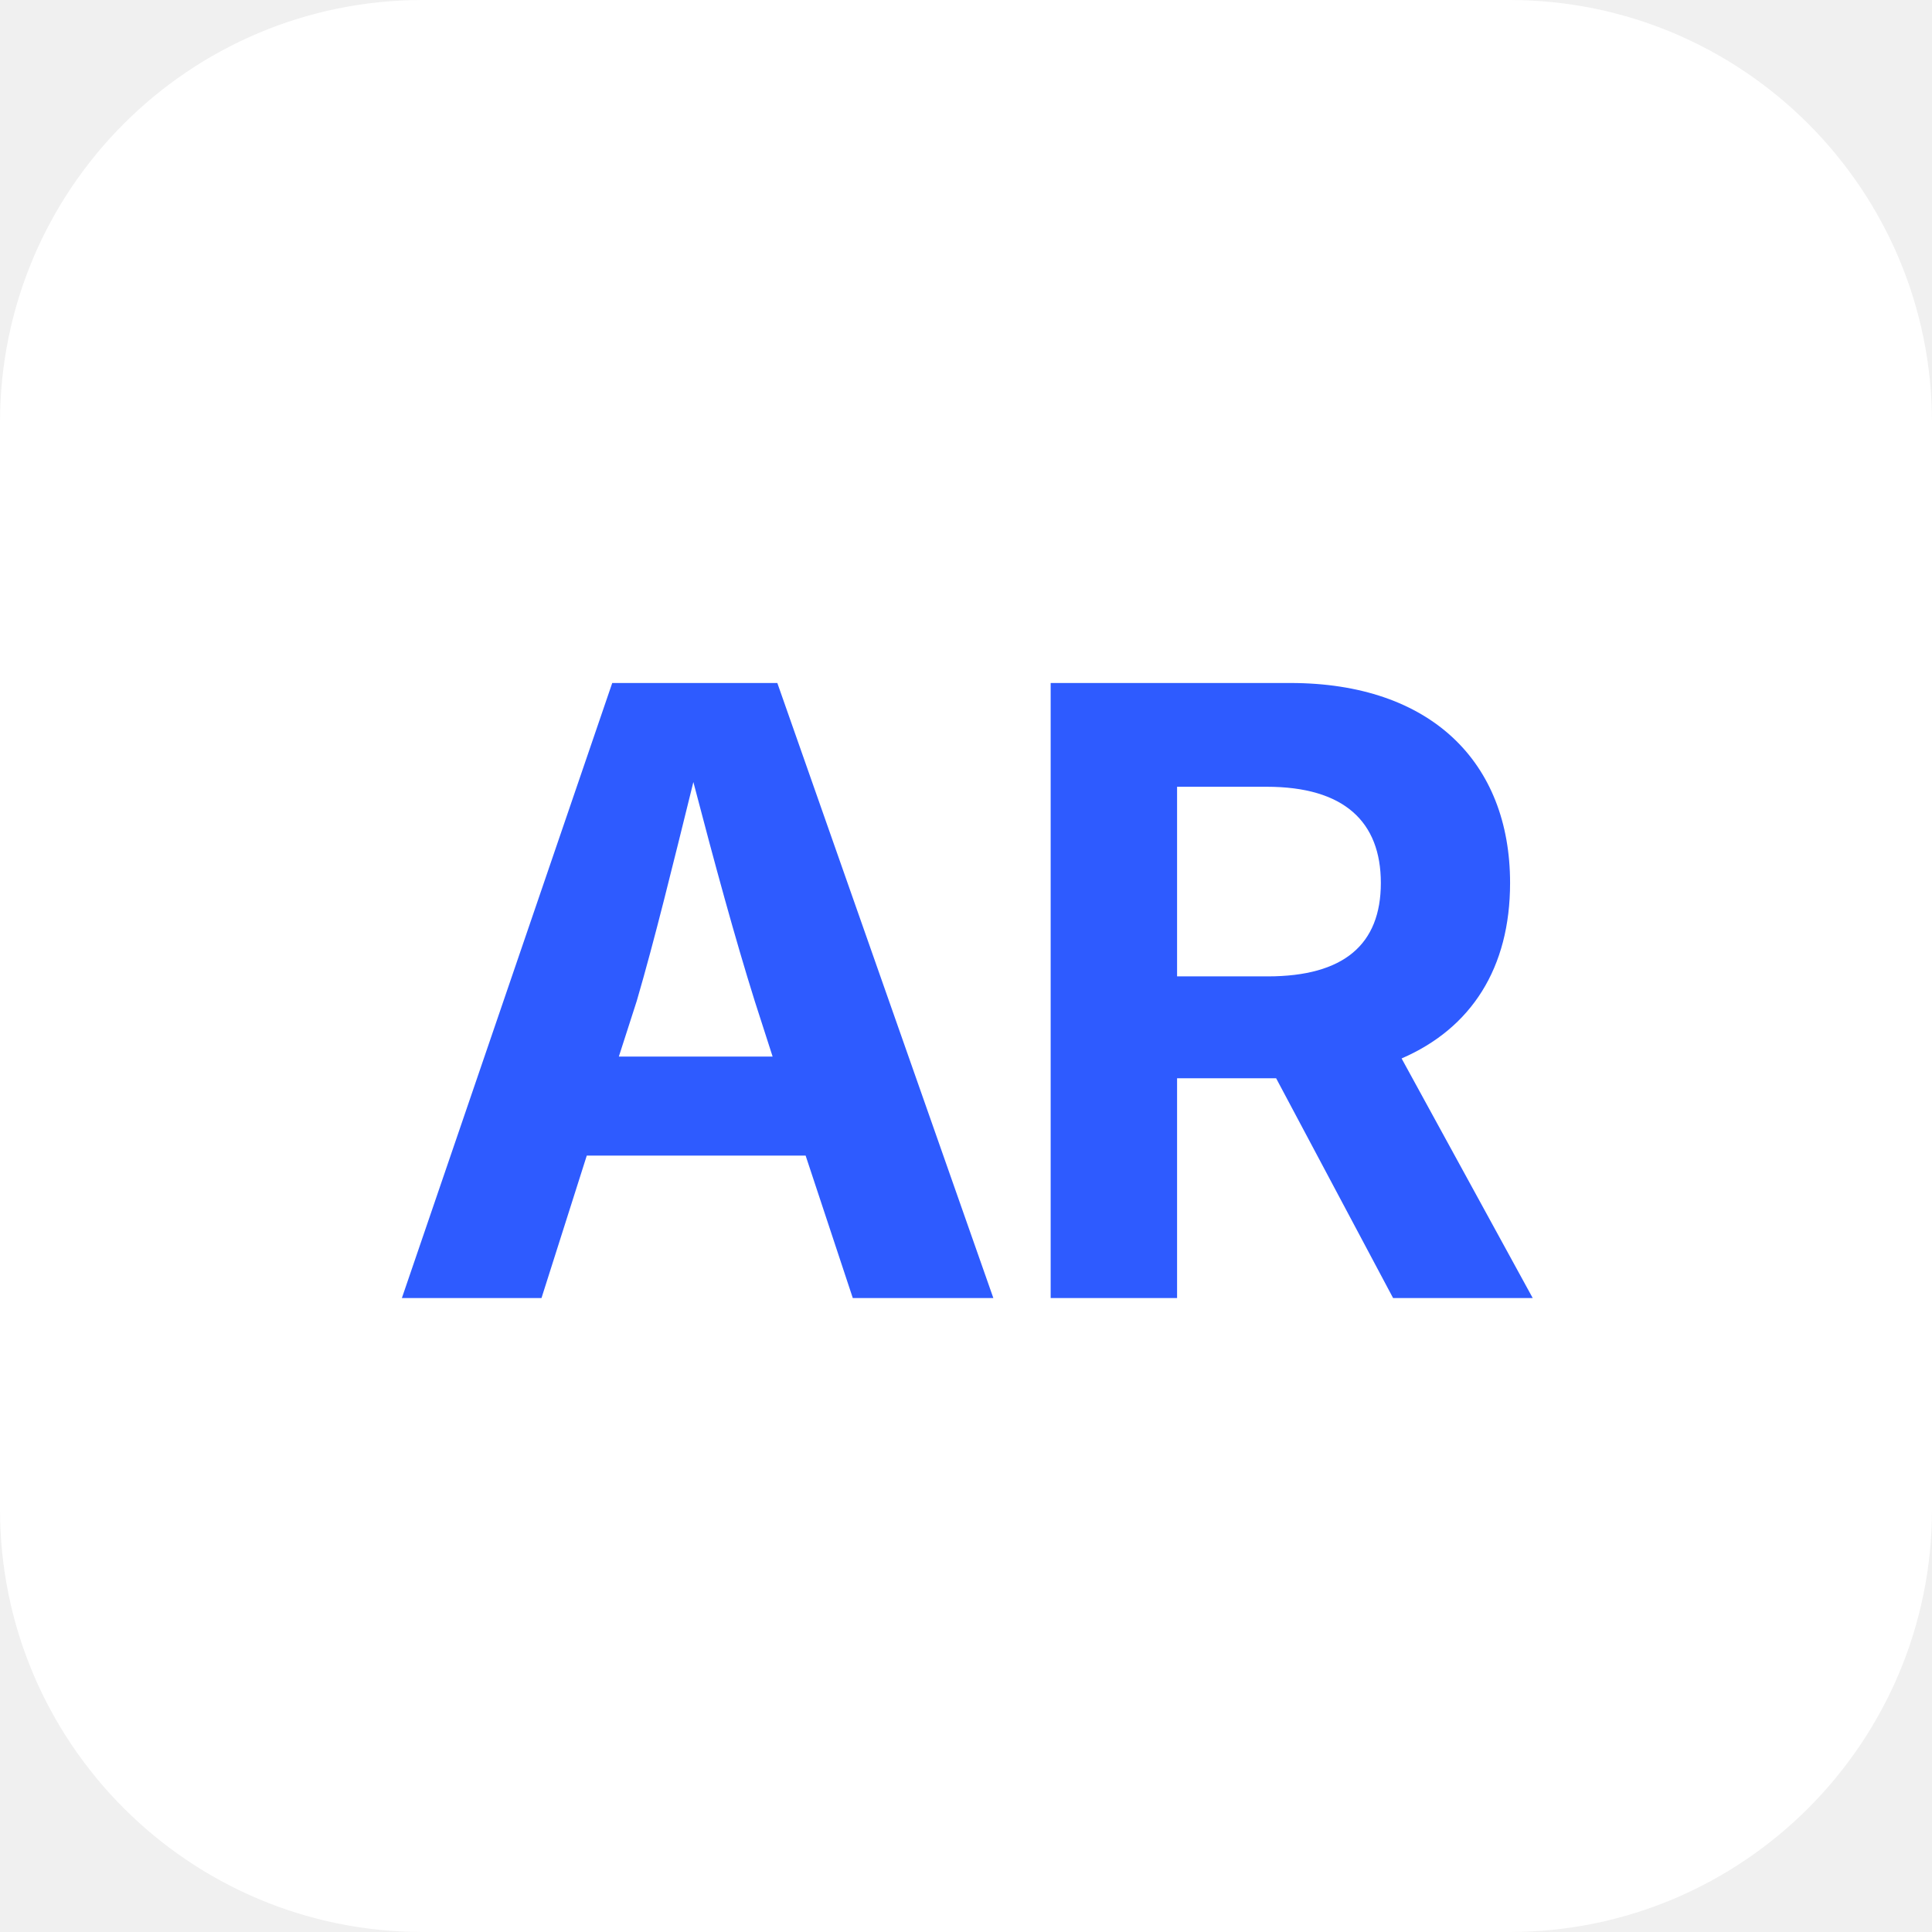
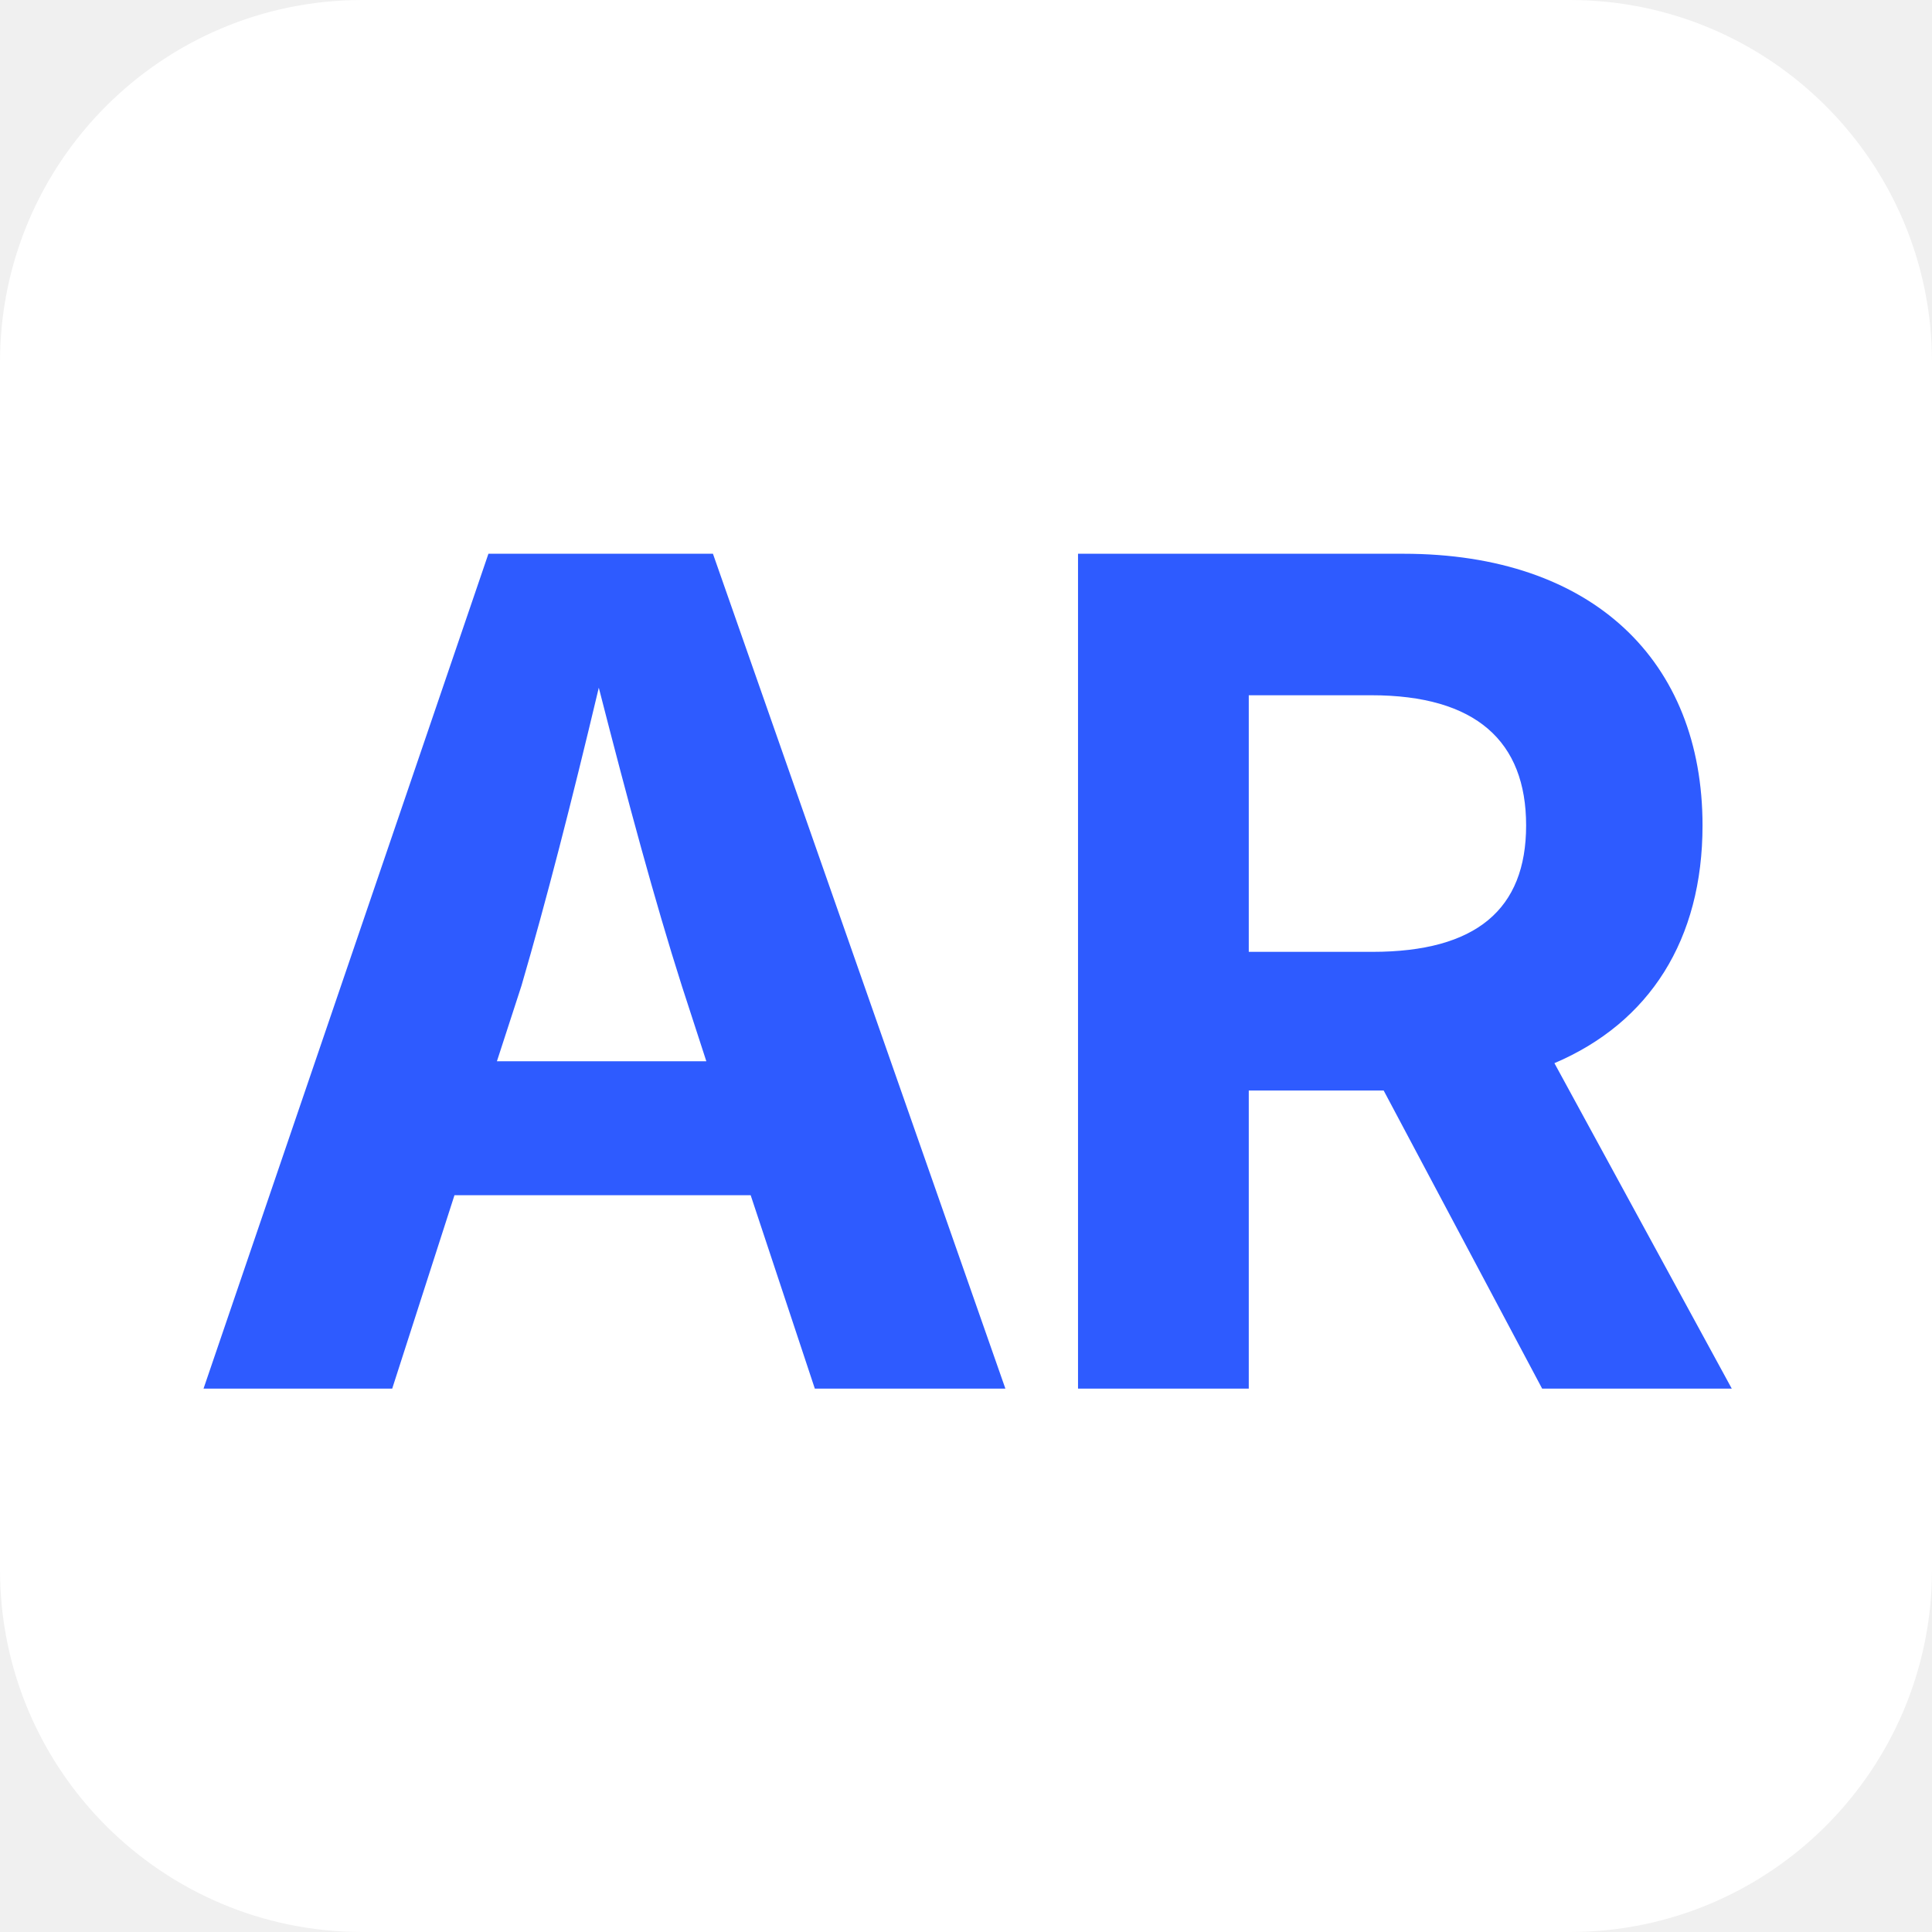
<svg xmlns="http://www.w3.org/2000/svg" viewBox="0 0 32 32">
-   <rect width="32" height="32" rx="7" fill="#FFFFFF" />
-   <text x="16" y="21.5" text-anchor="middle" font-size="14" font-weight="700" letter-spacing="-0.3" fill="#2E5BFF" font-family="'General Sans', Inter, system-ui, -apple-system, sans-serif">AR</text>
+   <rect width="32" height="32" rx="6" fill="#FFFFFF" />
+   <text x="16" y="23" text-anchor="middle" font-size="19" font-weight="700" letter-spacing="-0.5" fill="#2E5BFF" font-family="'General Sans', Inter, system-ui, -apple-system, sans-serif">AR</text>
</svg>
